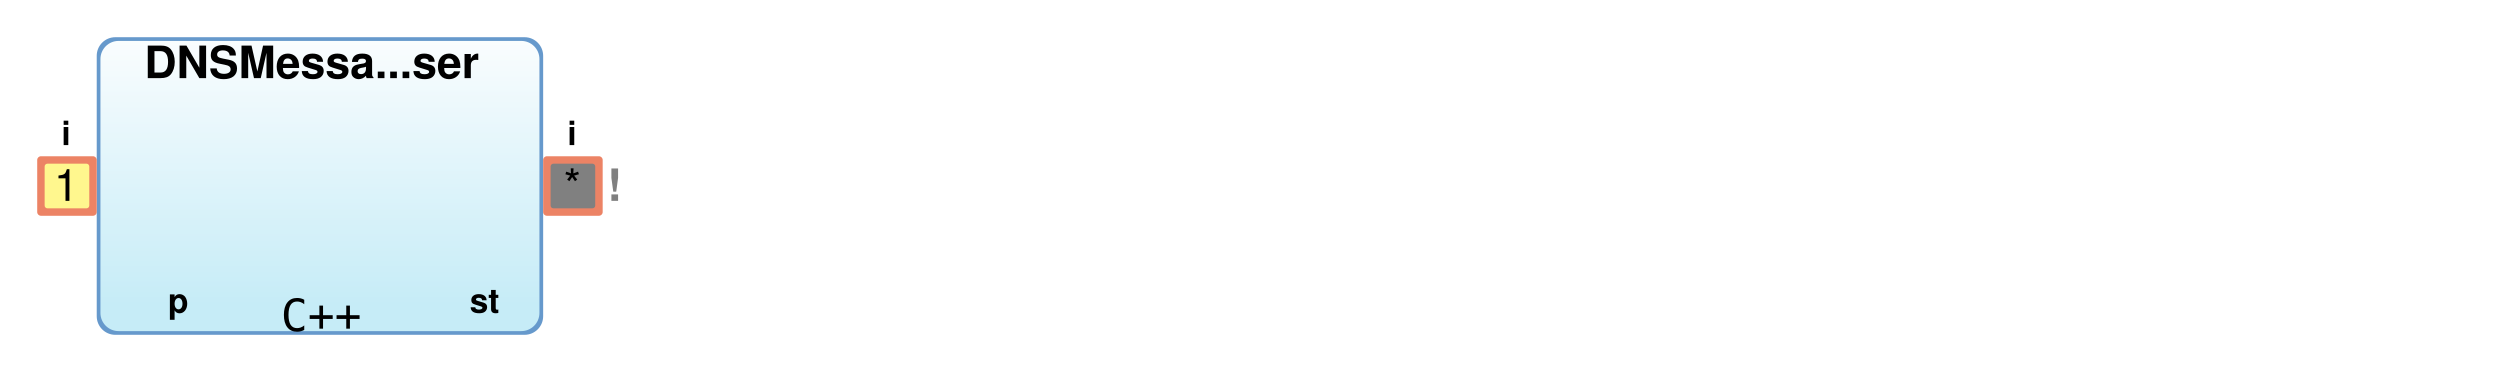
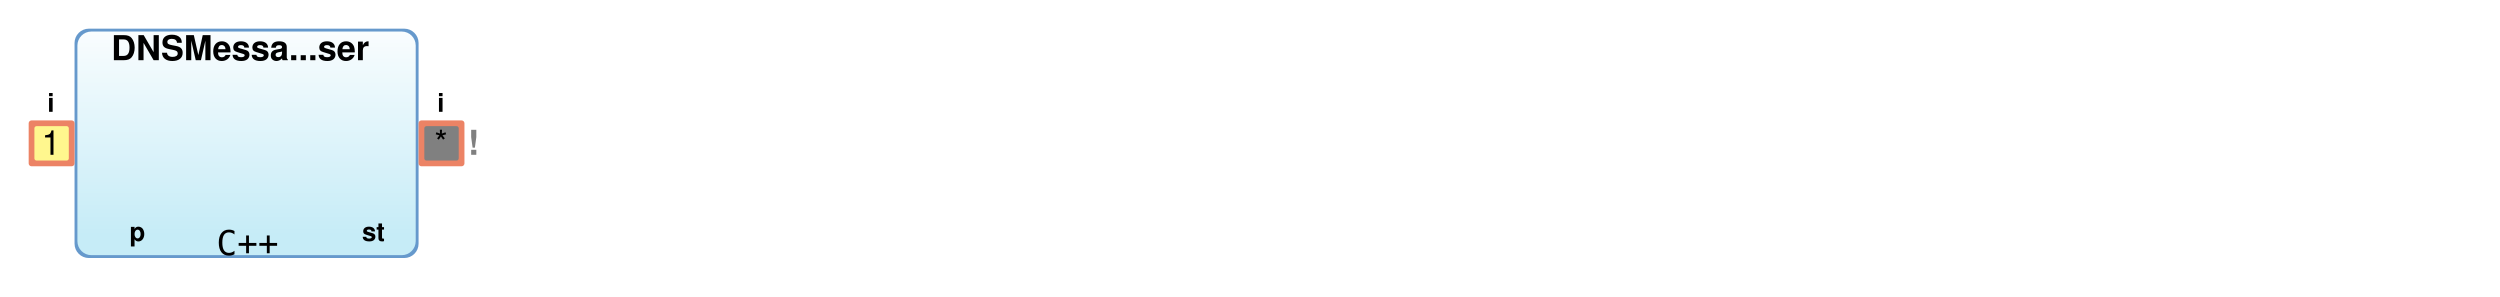
<svg xmlns="http://www.w3.org/2000/svg" style="fill-opacity:1; color-rendering:auto; color-interpolation:auto; text-rendering:auto; stroke:black; stroke-linecap:square; stroke-miterlimit:10; shape-rendering:auto; stroke-opacity:1; fill:black; stroke-dasharray:none; font-weight:normal; stroke-width:1; font-family:'Dialog'; font-style:normal; stroke-linejoin:miter; font-size:12; stroke-dashoffset:0; image-rendering:auto;">
  <defs id="genericDefs" />
  <g>
    <defs id="defs1">
      <linearGradient x1="26" gradientUnits="userSpaceOnUse" x2="26" y1="10" y2="82" id="linearGradient1" spreadMethod="pad">
        <stop style="stop-opacity:1; stop-color:rgb(250,253,254);" offset="0%" />
        <stop style="stop-opacity:1; stop-color:rgb(198,236,247);" offset="100%" />
      </linearGradient>
      <clipPath clipPathUnits="userSpaceOnUse" id="clipPath1">
        <path d="M38.8 11 L133.2 11 L133.2 23 L38.8 23 L38.8 11 Z" />
      </clipPath>
    </defs>
    <g style="fill:rgb(0,0,0); fill-opacity:0; stroke-opacity:0; stroke:rgb(0,0,0);">
-       <rect x="0" width="672" height="100" y="0" style="stroke:none;" />
+       <rect x="0" width="872" height="100" y="0" style="stroke:none;" />
    </g>
    <g style="fill:rgb(102,153,204); stroke:rgb(102,153,204);">
      <rect x="26" y="10" width="120" style="stroke:none;" rx="5" ry="5" height="80" />
      <rect x="27" y="11" width="118" style="fill:url(#linearGradient1); stroke:none;" rx="4.875" ry="4.875" height="78" />
    </g>
    <g style="font-family:sans-serif; font-weight:bold;">
      <path d="M39.722 21 L39.722 12.25 L43.144 12.25 C44.487 12.25 45.316 12.547 45.909 13.266 C46.597 14.094 46.972 15.281 46.972 16.625 C46.972 17.969 46.597 19.156 45.909 19.984 C45.316 20.688 44.472 21 43.144 21 ZM41.519 19.5 L43.144 19.5 C44.503 19.5 45.175 18.547 45.175 16.625 C45.175 14.703 44.503 13.75 43.144 13.75 L41.519 13.75 ZM53.584 21 L50.069 14.953 L50.069 21 L48.272 21 L48.272 12.25 L50.115 12.25 L53.584 18.203 L53.584 12.25 L55.397 12.25 L55.397 21 ZM63.4 14.922 L61.728 14.922 C61.665 14.031 61.025 13.547 59.884 13.547 C58.962 13.547 58.368 13.969 58.368 14.625 C58.368 15.266 58.743 15.516 60.025 15.766 L61.4 16.031 C63.025 16.344 63.712 17.062 63.712 18.438 C63.712 20.219 62.384 21.281 60.134 21.281 C57.9 21.281 56.603 20.25 56.509 18.391 L58.259 18.391 C58.322 19.312 58.993 19.844 60.228 19.844 C61.322 19.844 61.993 19.391 61.993 18.656 C61.993 17.953 61.54 17.609 60.337 17.391 L59.118 17.141 C57.337 16.812 56.665 16.156 56.665 14.797 C56.665 13.094 57.868 12.109 59.978 12.109 C61.228 12.109 62.197 12.453 62.79 13.109 C63.228 13.578 63.4 14.109 63.4 14.922 ZM66.712 14.188 L66.712 21 L64.915 21 L64.915 12.25 L67.603 12.25 L69.181 19.219 L70.712 12.25 L73.431 12.25 L73.431 21 L71.634 21 L71.634 14.188 L70.087 21 L68.274 21 ZM80.39 18.281 L76.046 18.281 C76.077 18.906 76.14 19.188 76.296 19.422 C76.531 19.781 76.921 19.984 77.39 19.984 C78.015 19.984 78.484 19.688 78.687 19.172 L80.343 19.172 C79.968 20.453 78.796 21.281 77.343 21.281 C75.499 21.281 74.374 20 74.374 17.922 C74.374 15.75 75.515 14.406 77.374 14.406 C78.687 14.406 79.718 15.125 80.156 16.297 C80.312 16.75 80.406 17.359 80.406 18 C80.406 18.078 80.406 18.141 80.39 18.281 ZM76.077 17.172 L78.656 17.172 C78.624 16.734 78.546 16.469 78.39 16.234 C78.156 15.906 77.765 15.703 77.343 15.703 C76.609 15.703 76.187 16.188 76.077 17.172 ZM86.839 16.609 L85.214 16.609 C85.199 16.016 84.808 15.734 84.011 15.734 C83.418 15.734 83.027 15.969 83.027 16.328 C83.027 16.594 83.152 16.688 83.621 16.844 L85.746 17.453 C86.589 17.703 87.011 18.234 87.011 19.078 C87.011 19.719 86.73 20.312 86.246 20.703 C85.761 21.078 85.089 21.281 84.183 21.281 C82.214 21.281 81.168 20.531 81.121 19.109 L82.761 19.109 C82.839 19.469 82.918 19.594 83.089 19.734 C83.308 19.875 83.652 19.953 84.089 19.953 C84.871 19.953 85.339 19.719 85.339 19.312 C85.339 19.062 85.199 18.922 84.777 18.797 L82.761 18.172 C82.152 17.969 81.933 17.859 81.714 17.625 C81.48 17.375 81.355 17 81.355 16.578 C81.355 15.234 82.371 14.406 84.011 14.406 C85.761 14.406 86.808 15.234 86.839 16.609 ZM93.508 16.609 L91.883 16.609 C91.867 16.016 91.477 15.734 90.68 15.734 C90.086 15.734 89.695 15.969 89.695 16.328 C89.695 16.594 89.82 16.688 90.289 16.844 L92.414 17.453 C93.258 17.703 93.68 18.234 93.68 19.078 C93.68 19.719 93.398 20.312 92.914 20.703 C92.43 21.078 91.758 21.281 90.852 21.281 C88.883 21.281 87.836 20.531 87.789 19.109 L89.43 19.109 C89.508 19.469 89.586 19.594 89.758 19.734 C89.977 19.875 90.32 19.953 90.758 19.953 C91.539 19.953 92.008 19.719 92.008 19.312 C92.008 19.062 91.867 18.922 91.445 18.797 L89.43 18.172 C88.82 17.969 88.602 17.859 88.383 17.625 C88.148 17.375 88.023 17 88.023 16.578 C88.023 15.234 89.039 14.406 90.68 14.406 C92.43 14.406 93.477 15.234 93.508 16.609 ZM100.395 20.797 L100.395 21 L98.582 21 C98.426 20.812 98.379 20.688 98.379 20.359 C97.801 20.969 97.145 21.281 96.41 21.281 C95.848 21.281 95.27 21.047 94.91 20.656 C94.598 20.344 94.457 19.891 94.457 19.328 C94.457 18.172 95.067 17.516 96.364 17.297 L97.035 17.172 C97.864 17.047 97.864 17.047 98.082 16.922 C98.27 16.828 98.379 16.625 98.379 16.422 C98.379 15.984 98.051 15.766 97.395 15.766 C96.567 15.766 96.301 15.984 96.207 16.656 L94.598 16.656 C94.707 15.156 95.614 14.406 97.364 14.406 C99.114 14.406 100.02 15.078 100.02 16.406 L100.02 20 C100.02 20.344 100.098 20.516 100.395 20.797 ZM98.379 18.391 L98.379 17.938 C98.176 18.031 98.114 18.062 97.66 18.141 L97.082 18.25 C96.395 18.391 96.129 18.641 96.129 19.141 C96.129 19.625 96.473 19.922 97.035 19.922 C97.895 19.922 98.379 19.375 98.379 18.391 ZM103.344 19.25 L103.344 21 L101.548 21 L101.548 19.25 ZM106.679 19.25 L106.679 21 L104.882 21 L104.882 19.25 ZM110.013 19.25 L110.013 21 L108.216 21 L108.216 19.25 ZM116.847 16.609 L115.222 16.609 C115.206 16.016 114.816 15.734 114.019 15.734 C113.425 15.734 113.034 15.969 113.034 16.328 C113.034 16.594 113.159 16.688 113.628 16.844 L115.753 17.453 C116.597 17.703 117.019 18.234 117.019 19.078 C117.019 19.719 116.738 20.312 116.253 20.703 C115.769 21.078 115.097 21.281 114.191 21.281 C112.222 21.281 111.175 20.531 111.128 19.109 L112.769 19.109 C112.847 19.469 112.925 19.594 113.097 19.734 C113.316 19.875 113.659 19.953 114.097 19.953 C114.878 19.953 115.347 19.719 115.347 19.312 C115.347 19.062 115.206 18.922 114.784 18.797 L112.769 18.172 C112.159 17.969 111.941 17.859 111.722 17.625 C111.488 17.375 111.363 17 111.363 16.578 C111.363 15.234 112.378 14.406 114.019 14.406 C115.769 14.406 116.816 15.234 116.847 16.609 ZM123.734 18.281 L119.39 18.281 C119.421 18.906 119.484 19.188 119.64 19.422 C119.875 19.781 120.265 19.984 120.734 19.984 C121.359 19.984 121.828 19.688 122.031 19.172 L123.687 19.172 C123.312 20.453 122.14 21.281 120.687 21.281 C118.843 21.281 117.718 20 117.718 17.922 C117.718 15.75 118.859 14.406 120.718 14.406 C122.031 14.406 123.062 15.125 123.5 16.297 C123.656 16.75 123.75 17.359 123.75 18 C123.75 18.078 123.75 18.141 123.734 18.281 ZM119.421 17.172 L122 17.172 C121.968 16.734 121.89 16.469 121.734 16.234 C121.5 15.906 121.109 15.703 120.687 15.703 C119.953 15.703 119.531 16.188 119.421 17.172 ZM124.871 14.516 L126.559 14.516 L126.559 15.797 C126.918 14.922 127.59 14.406 128.356 14.406 C128.402 14.406 128.465 14.406 128.559 14.422 L128.559 16.125 C128.34 16.094 128.215 16.078 128.027 16.078 C127.043 16.078 126.559 16.578 126.559 17.562 L126.559 21 L124.871 21 Z" style="stroke:none; clip-path:url(#clipPath1);" />
    </g>
    <rect width="94.4" x="38.8" height="12.0" id="sdt0" y="11.0" style="stroke-opacity:0; fill-opacity:0;" />
    <g style="font-family:'Monospaced';">
      <path style="stroke:none;" d="M81.781 88.688 Q81.344 88.922 80.867 89.047 Q80.391 89.172 79.859 89.172 Q78.172 89.172 77.242 87.984 Q76.312 86.797 76.312 84.641 Q76.312 82.484 77.25 81.289 Q78.188 80.094 79.859 80.094 Q80.391 80.094 80.867 80.211 Q81.344 80.328 81.781 80.578 L81.781 81.781 Q81.359 81.422 80.859 81.234 Q80.359 81.047 79.859 81.047 Q78.703 81.047 78.125 81.938 Q77.547 82.828 77.547 84.641 Q77.547 86.422 78.125 87.312 Q78.703 88.203 79.859 88.203 Q80.375 88.203 80.867 88.016 Q81.359 87.828 81.781 87.469 L81.781 88.688 ZM86.834 82.141 L86.834 84.734 L89.428 84.734 L89.428 85.734 L86.834 85.734 L86.834 88.344 L85.85 88.344 L85.85 85.734 L83.24 85.734 L83.24 84.734 L85.85 84.734 L85.85 82.141 L86.834 82.141 ZM94.059 82.141 L94.059 84.734 L96.652 84.734 L96.652 85.734 L94.059 85.734 L94.059 88.344 L93.074 88.344 L93.074 85.734 L90.465 85.734 L90.465 84.734 L93.074 84.734 L93.074 82.141 L94.059 82.141 Z" />
      <path style="stroke:none;" d="M130.797 80.703 L129.578 80.703 C129.578 80.266 129.281 80.047 128.672 80.047 C128.234 80.047 127.938 80.234 127.938 80.5 C127.938 80.703 128.031 80.766 128.391 80.875 L129.969 81.344 C130.609 81.531 130.938 81.938 130.938 82.562 C130.938 83.031 130.719 83.484 130.359 83.781 C130 84.062 129.484 84.203 128.812 84.203 C127.328 84.203 126.547 83.656 126.516 82.594 L127.75 82.594 C127.797 82.844 127.859 82.953 127.984 83.047 C128.156 83.156 128.406 83.219 128.734 83.219 C129.312 83.219 129.672 83.031 129.672 82.734 C129.672 82.547 129.562 82.438 129.25 82.344 L127.75 81.875 C127.281 81.719 127.125 81.641 126.953 81.469 C126.781 81.281 126.688 81 126.688 80.672 C126.688 79.688 127.453 79.062 128.688 79.062 C129.984 79.062 130.781 79.688 130.797 80.703 ZM133.95 79.234 L133.95 80.078 L133.247 80.078 L133.247 82.719 C133.247 83.156 133.341 83.25 133.669 83.25 C133.763 83.25 133.825 83.25 133.95 83.219 L133.95 84.109 C133.731 84.188 133.513 84.203 133.231 84.203 C132.403 84.203 131.997 83.828 131.997 83.062 L131.997 80.078 L131.372 80.078 L131.372 79.234 L131.997 79.234 L131.997 77.938 L133.247 77.938 L133.247 79.234 Z" />
    </g>
    <rect width="17.7" x="121.4" height="9.0" id="sdt1" y="77.0" style="stroke-opacity:0; fill-opacity:0;" />
    <g style="font-family:sans-serif; font-size:9; font-weight:bold;">
      <path style="stroke:none;" d="M46.931 79.141 L46.931 79.859 C47.244 79.312 47.666 79.062 48.275 79.062 C48.869 79.062 49.462 79.359 49.791 79.828 C50.119 80.281 50.322 80.953 50.322 81.641 C50.322 83.125 49.447 84.219 48.275 84.219 C47.666 84.219 47.244 83.969 46.931 83.422 L46.931 85.969 L45.666 85.969 L45.666 79.141 ZM47.994 80.109 C47.369 80.109 46.931 80.734 46.931 81.641 C46.931 82.547 47.369 83.156 47.994 83.156 C48.619 83.156 49.056 82.547 49.056 81.656 C49.056 80.734 48.634 80.109 47.994 80.109 Z" />
    </g>
    <rect width="17.7" x="38.8" height="12.0" id="sdt2" y="77.0" style="stroke-opacity:0; fill-opacity:0;" />
    <g style="fill:rgb(236,131,101); font-size:9; font-weight:bold; font-family:sans-serif; stroke:rgb(236,131,101);">
      <rect x="10" y="42" width="16" style="stroke:none;" rx="1" ry="1" height="16" />
      <rect x="12" y="44" width="12" style="fill:rgb(255,247,142); stroke:none;" rx="0.75" ry="0.75" height="12" />
    </g>
    <g style="font-family:sans-serif;">
      <path style="stroke:none;" d="M17.609 47.938 L15.719 47.938 L15.719 47.188 C17.359 46.984 17.594 46.797 17.969 45.484 L18.656 45.484 L18.656 54 L17.609 54 Z" />
      <path style="stroke:none;" d="M18.359 34.141 L18.359 39 L17.109 39 L17.109 34.141 ZM18.359 32.438 L18.359 33.562 L17.109 33.562 L17.109 32.438 Z" />
    </g>
    <rect width="16.0" x="10.0" height="10.0" id="sdt3" y="32.0" style="stroke-opacity:0; fill-opacity:0;" />
    <g style="fill:rgb(236,131,101); font-size:9; font-weight:bold; font-family:sans-serif; stroke:rgb(236,131,101);">
      <rect x="146" y="42" width="16" style="stroke:none;" rx="1" ry="1" height="16" />
      <rect x="148" y="44" width="12" style="fill:gray; stroke:none;" rx="0.75" ry="0.75" height="12" />
    </g>
    <g style="font-family:sans-serif;">
      <path style="stroke:none;" d="M153.422 45.25 L154.172 45.25 L154.109 46.594 L155.391 46.141 L155.609 46.844 L154.312 47.203 L155.156 48.281 L154.547 48.703 L153.797 47.594 L153.047 48.703 L152.453 48.281 L153.281 47.203 L151.984 46.844 L152.203 46.141 L153.484 46.594 Z" />
      <path style="stroke:none;" d="M154.359 34.141 L154.359 39 L153.109 39 L153.109 34.141 ZM154.359 32.438 L154.359 33.562 L153.109 33.562 L153.109 32.438 Z" />
    </g>
    <rect width="16.0" x="146.0" height="10.0" id="sdt4" y="32.0" style="stroke-opacity:0; fill-opacity:0;" />
    <g style="fill:gray; font-weight:bold; font-family:sans-serif; stroke:gray;">
      <path style="stroke:none;" d="M166.141 45.281 L166.141 47.812 L165.641 51.516 L164.844 51.516 L164.344 47.812 L164.344 45.281 ZM166.141 52.25 L166.141 54 L164.344 54 L164.344 52.25 Z" />
    </g>
    <rect width="6.0" x="162.0" height="16.0" id="sdt5" y="42.0" style="stroke-opacity:0; fill-opacity:0;" />
    <g visibility="hidden" style="stroke:none;font-style:italic;font-size:12px;font-family:'Helvetica','SansSerif';">
      <rect x="40.8" y="3.0" width="120.72" style="fill:rgb(230,230,255);stroke:rgb(0,0,80);" rx="2.0" ry="2.0" height="15.0" />
      <text x="41.8" y="14.0">DNSMessageParser</text>
      <set attributeName="visibility" from="hidden" end="sdt0.mouseout" to="visible" begin="sdt0.mouseover" />
    </g>
    <g visibility="hidden" style="stroke:none;font-style:italic;font-size:12px;font-family:'Helvetica','SansSerif';">
      <rect x="130.25" y="88.0" width="360.28" style="fill:rgb(230,230,255);stroke:rgb(0,0,80);" rx="2.0" ry="2.0" height="15.0" />
      <text x="131.25" y="99.0">Operator always provides a single threaded execution context.</text>
      <set attributeName="visibility" from="hidden" end="sdt1.mouseout" to="visible" begin="sdt1.mouseover" />
    </g>
    <g visibility="hidden" style="stroke:none;font-style:italic;font-size:12px;font-family:'Helvetica','SansSerif';">
      <rect x="47.65" y="75.0" width="304.1" style="fill:rgb(230,230,255);stroke:rgb(0,0,80);" rx="2.0" ry="2.0" height="28.0" />
      <text x="48.65" y="86.0">Required: messageAttribute / Optional: outputFilters, </text>
      <text x="48.65" y="99.0">processorAffinity</text>
      <set attributeName="visibility" from="hidden" end="sdt2.mouseout" to="visible" begin="sdt2.mouseover" />
    </g>
    <g visibility="hidden" style="stroke:none;font-style:italic;font-size:12px;font-family:'Helvetica','SansSerif';">
      <rect x="28.0" y="33.0" width="62.42" style="fill:rgb(230,230,255);stroke:rgb(0,0,80);" rx="2.0" ry="2.0" height="15.0" />
      <text x="29.0" y="44.0">immutable</text>
      <set attributeName="visibility" from="hidden" end="sdt3.mouseout" to="visible" begin="sdt3.mouseover" />
    </g>
    <g visibility="hidden" style="stroke:none;font-style:italic;font-size:12px;font-family:'Helvetica','SansSerif';">
      <rect x="164.0" y="33.0" width="62.42" style="fill:rgb(230,230,255);stroke:rgb(0,0,80);" rx="2.0" ry="2.0" height="15.0" />
      <text x="165.0" y="44.0">immutable</text>
      <set attributeName="visibility" from="hidden" end="sdt4.mouseout" to="visible" begin="sdt4.mouseover" />
    </g>
    <g visibility="hidden" style="stroke:none;font-style:italic;font-size:12px;font-family:'Helvetica','SansSerif';">
      <rect x="170.0" y="49.0" width="206.58" style="fill:rgb(230,230,255);stroke:rgb(0,0,80);" rx="2.0" ry="2.0" height="15.0" />
      <text x="171.0" y="60.0">This port is preserving punctuations</text>
      <set attributeName="visibility" from="hidden" end="sdt5.mouseout" to="visible" begin="sdt5.mouseover" />
    </g>
  </g>
</svg>
